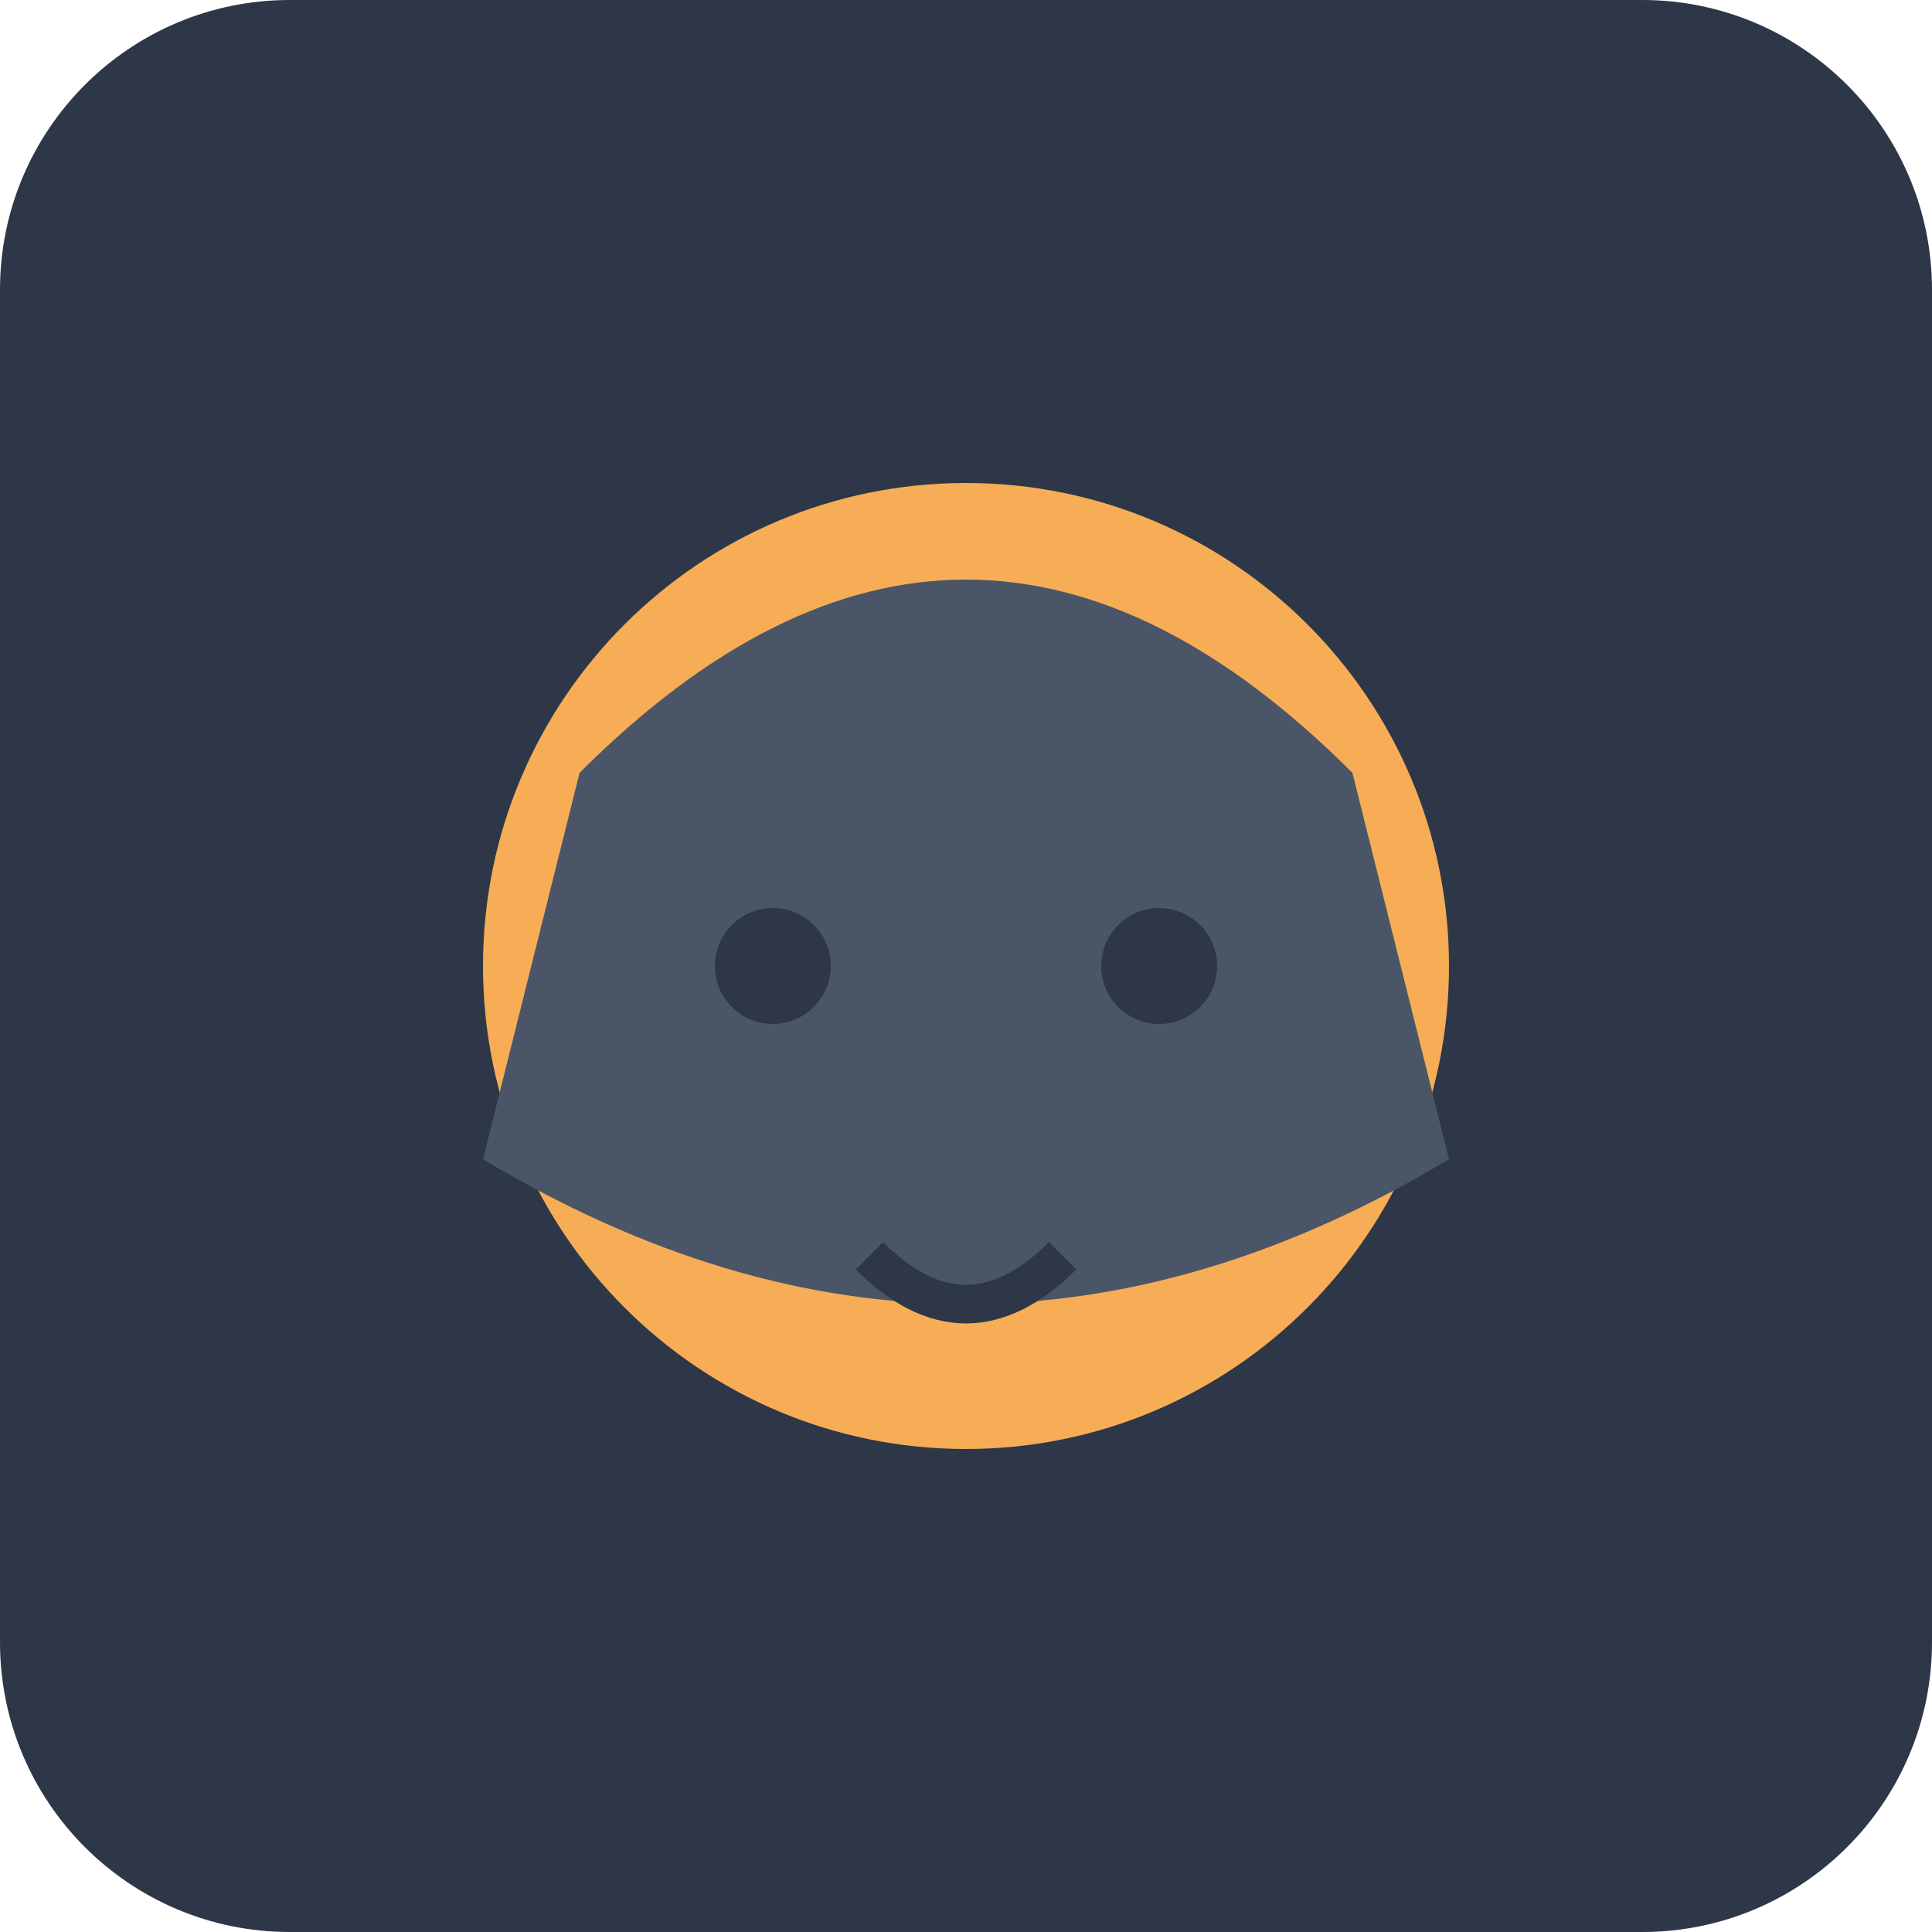
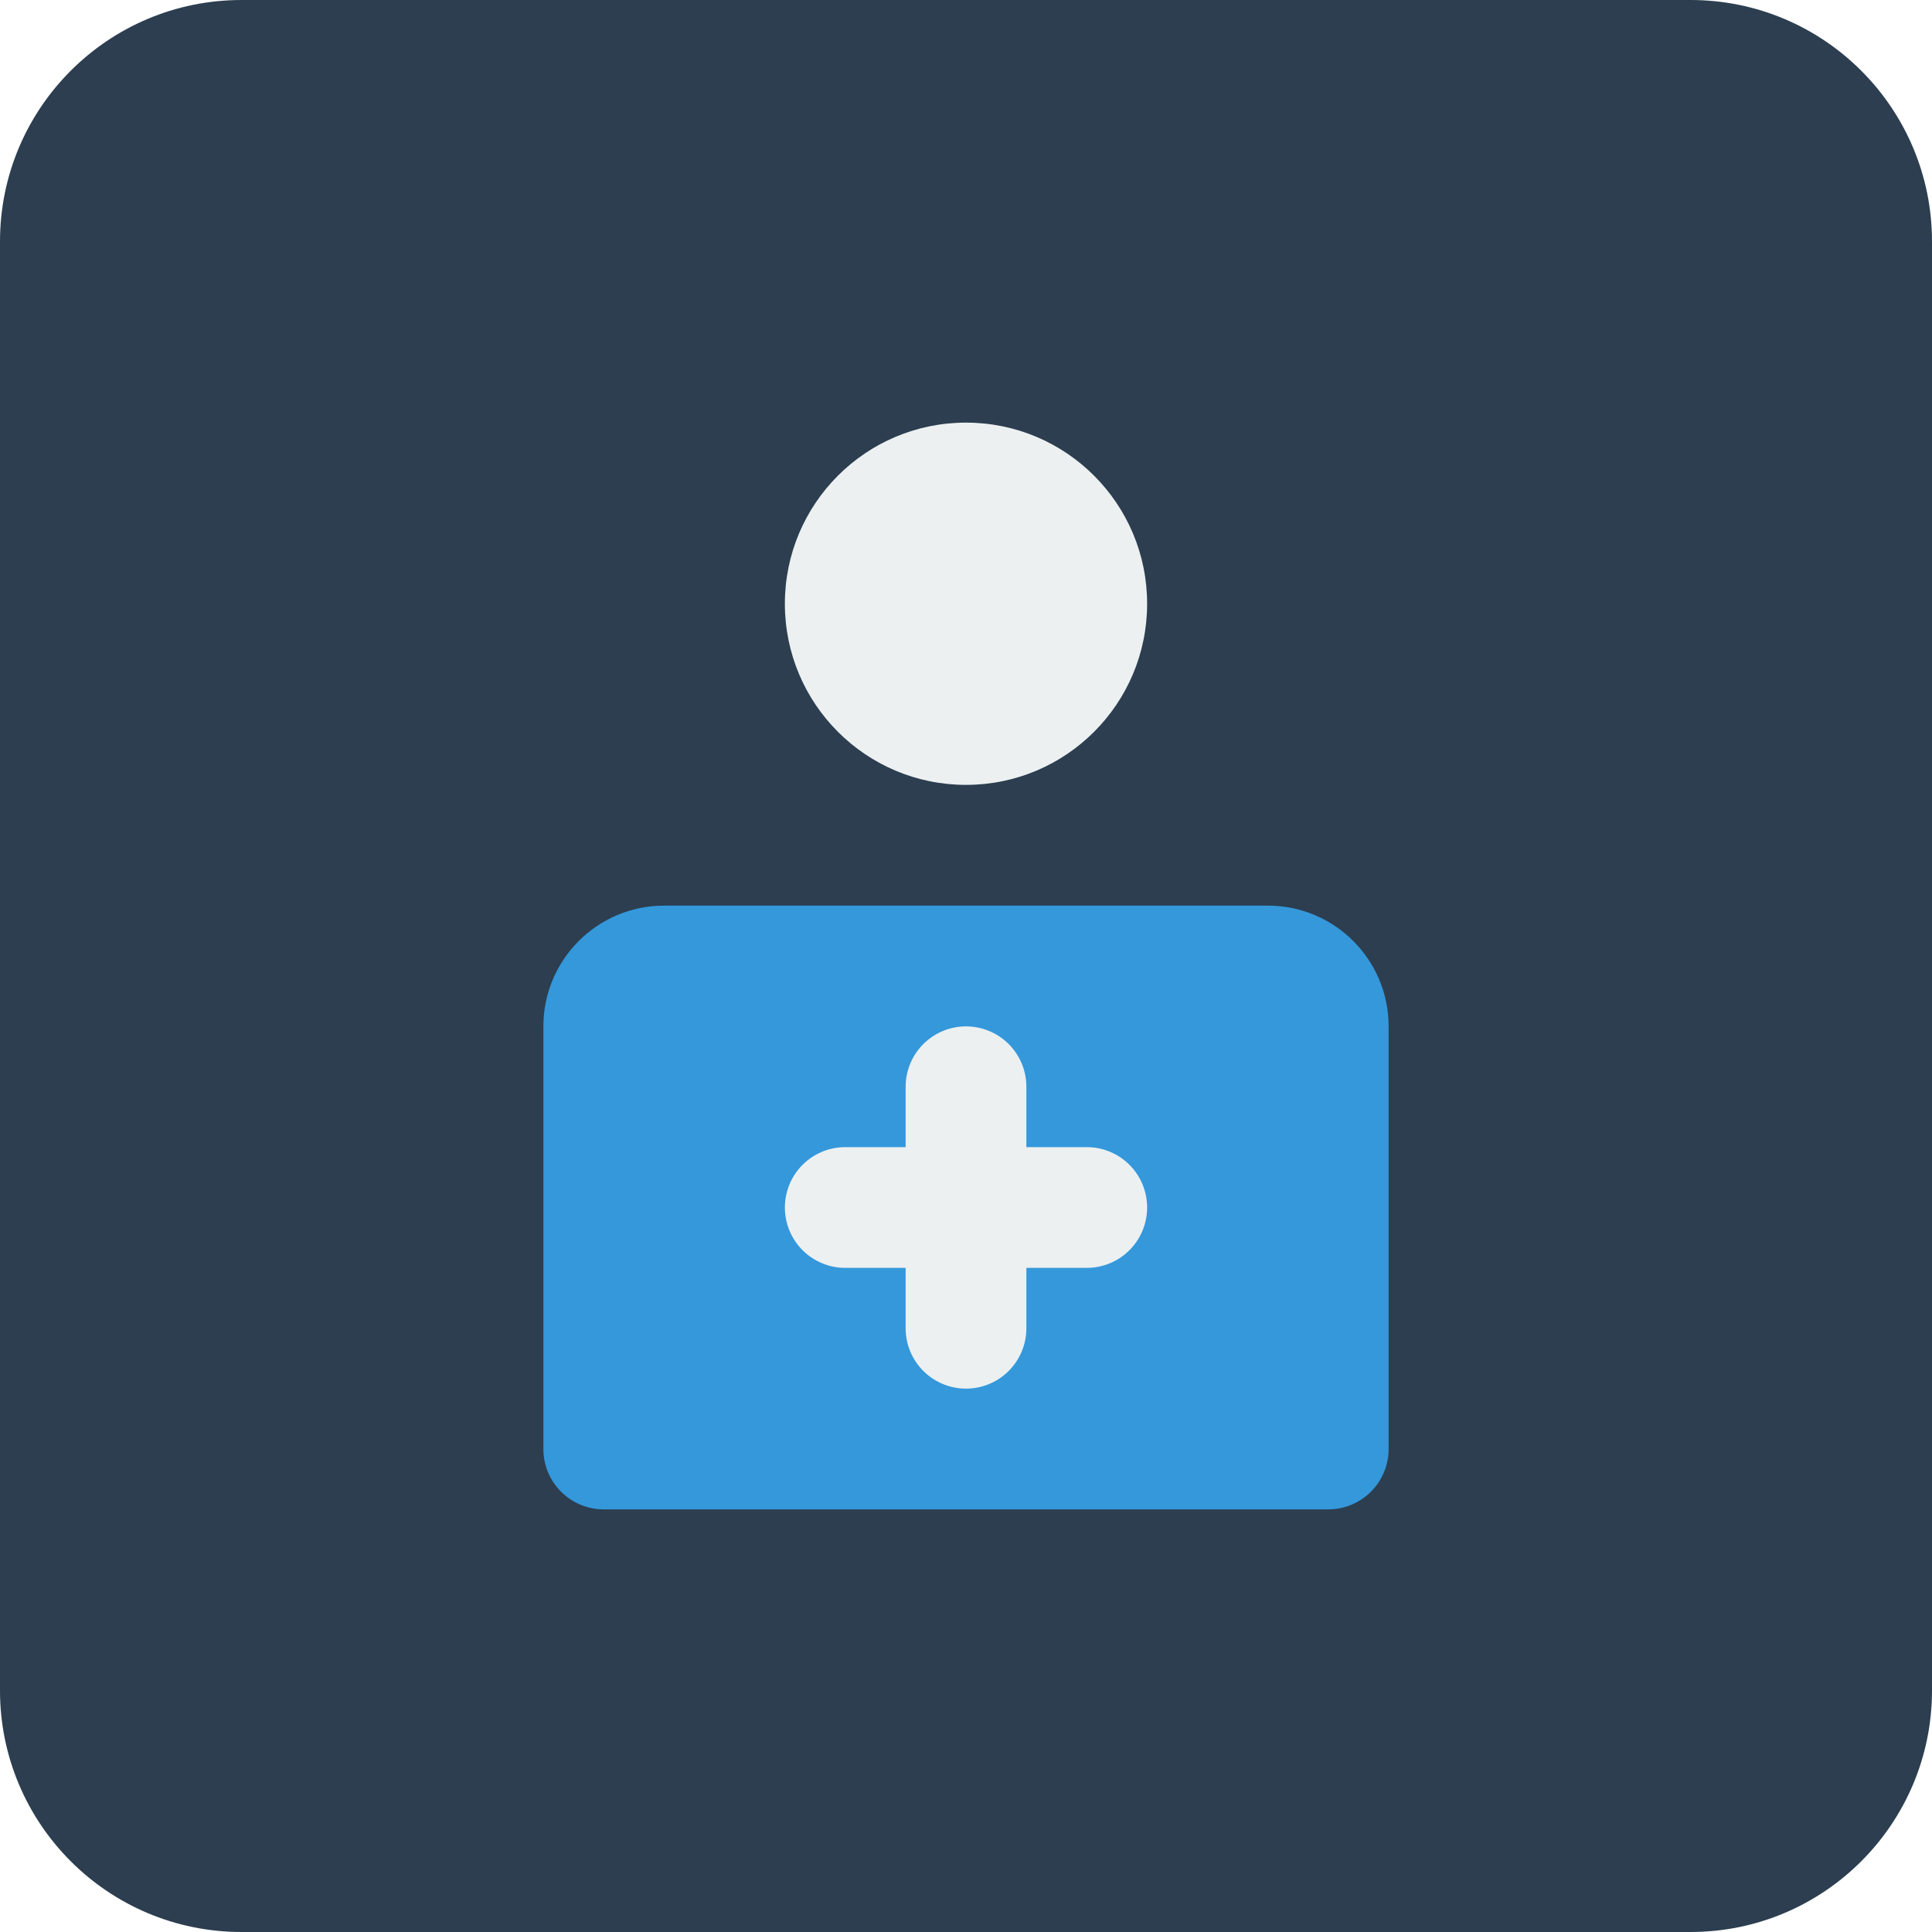
- <svg xmlns="http://www.w3.org/2000/svg" viewBox="0 0 100 100">
-   <rect width="100" height="100" rx="15" fill="#2d3748" />
-   <circle cx="50" cy="50" r="25" fill="#f6ad55" />
-   <path d="M 30 40 Q 50 20 70 40 L 75 60 Q 50 75 25 60 Z" fill="#4a5568" />
-   <circle cx="40" cy="50" r="3" fill="#2d3748" />
-   <circle cx="60" cy="50" r="3" fill="#2d3748" />
-   <path d="M 45 65 Q 50 70 55 65" stroke="#2d3748" stroke-width="2" fill="none" />
+ <svg xmlns="http://www.w3.org/2000/svg" width="64" height="64" viewBox="0 0 64 64" fill="none">
+   <rect width="64" height="64" rx="8" fill="#2C3E50" />
+   <path d="M32 26C35.314 26 38 23.314 38 20C38 16.686 35.314 14 32 14C28.686 14 26 16.686 26 20C26 23.314 28.686 26 32 26Z" fill="#ECF0F1" />
+   <path d="M42 30H22C19.791 30 18 31.791 18 34V48C18 49.105 18.895 50 20 50H44C45.105 50 46 49.105 46 48V34C46 31.791 44.209 30 42 30Z" fill="#3498DB" />
+   <path d="M32 36V44" stroke="#ECF0F1" stroke-width="4" stroke-linecap="round" />
+   <path d="M28 40H36" stroke="#ECF0F1" stroke-width="4" stroke-linecap="round" />
</svg>
